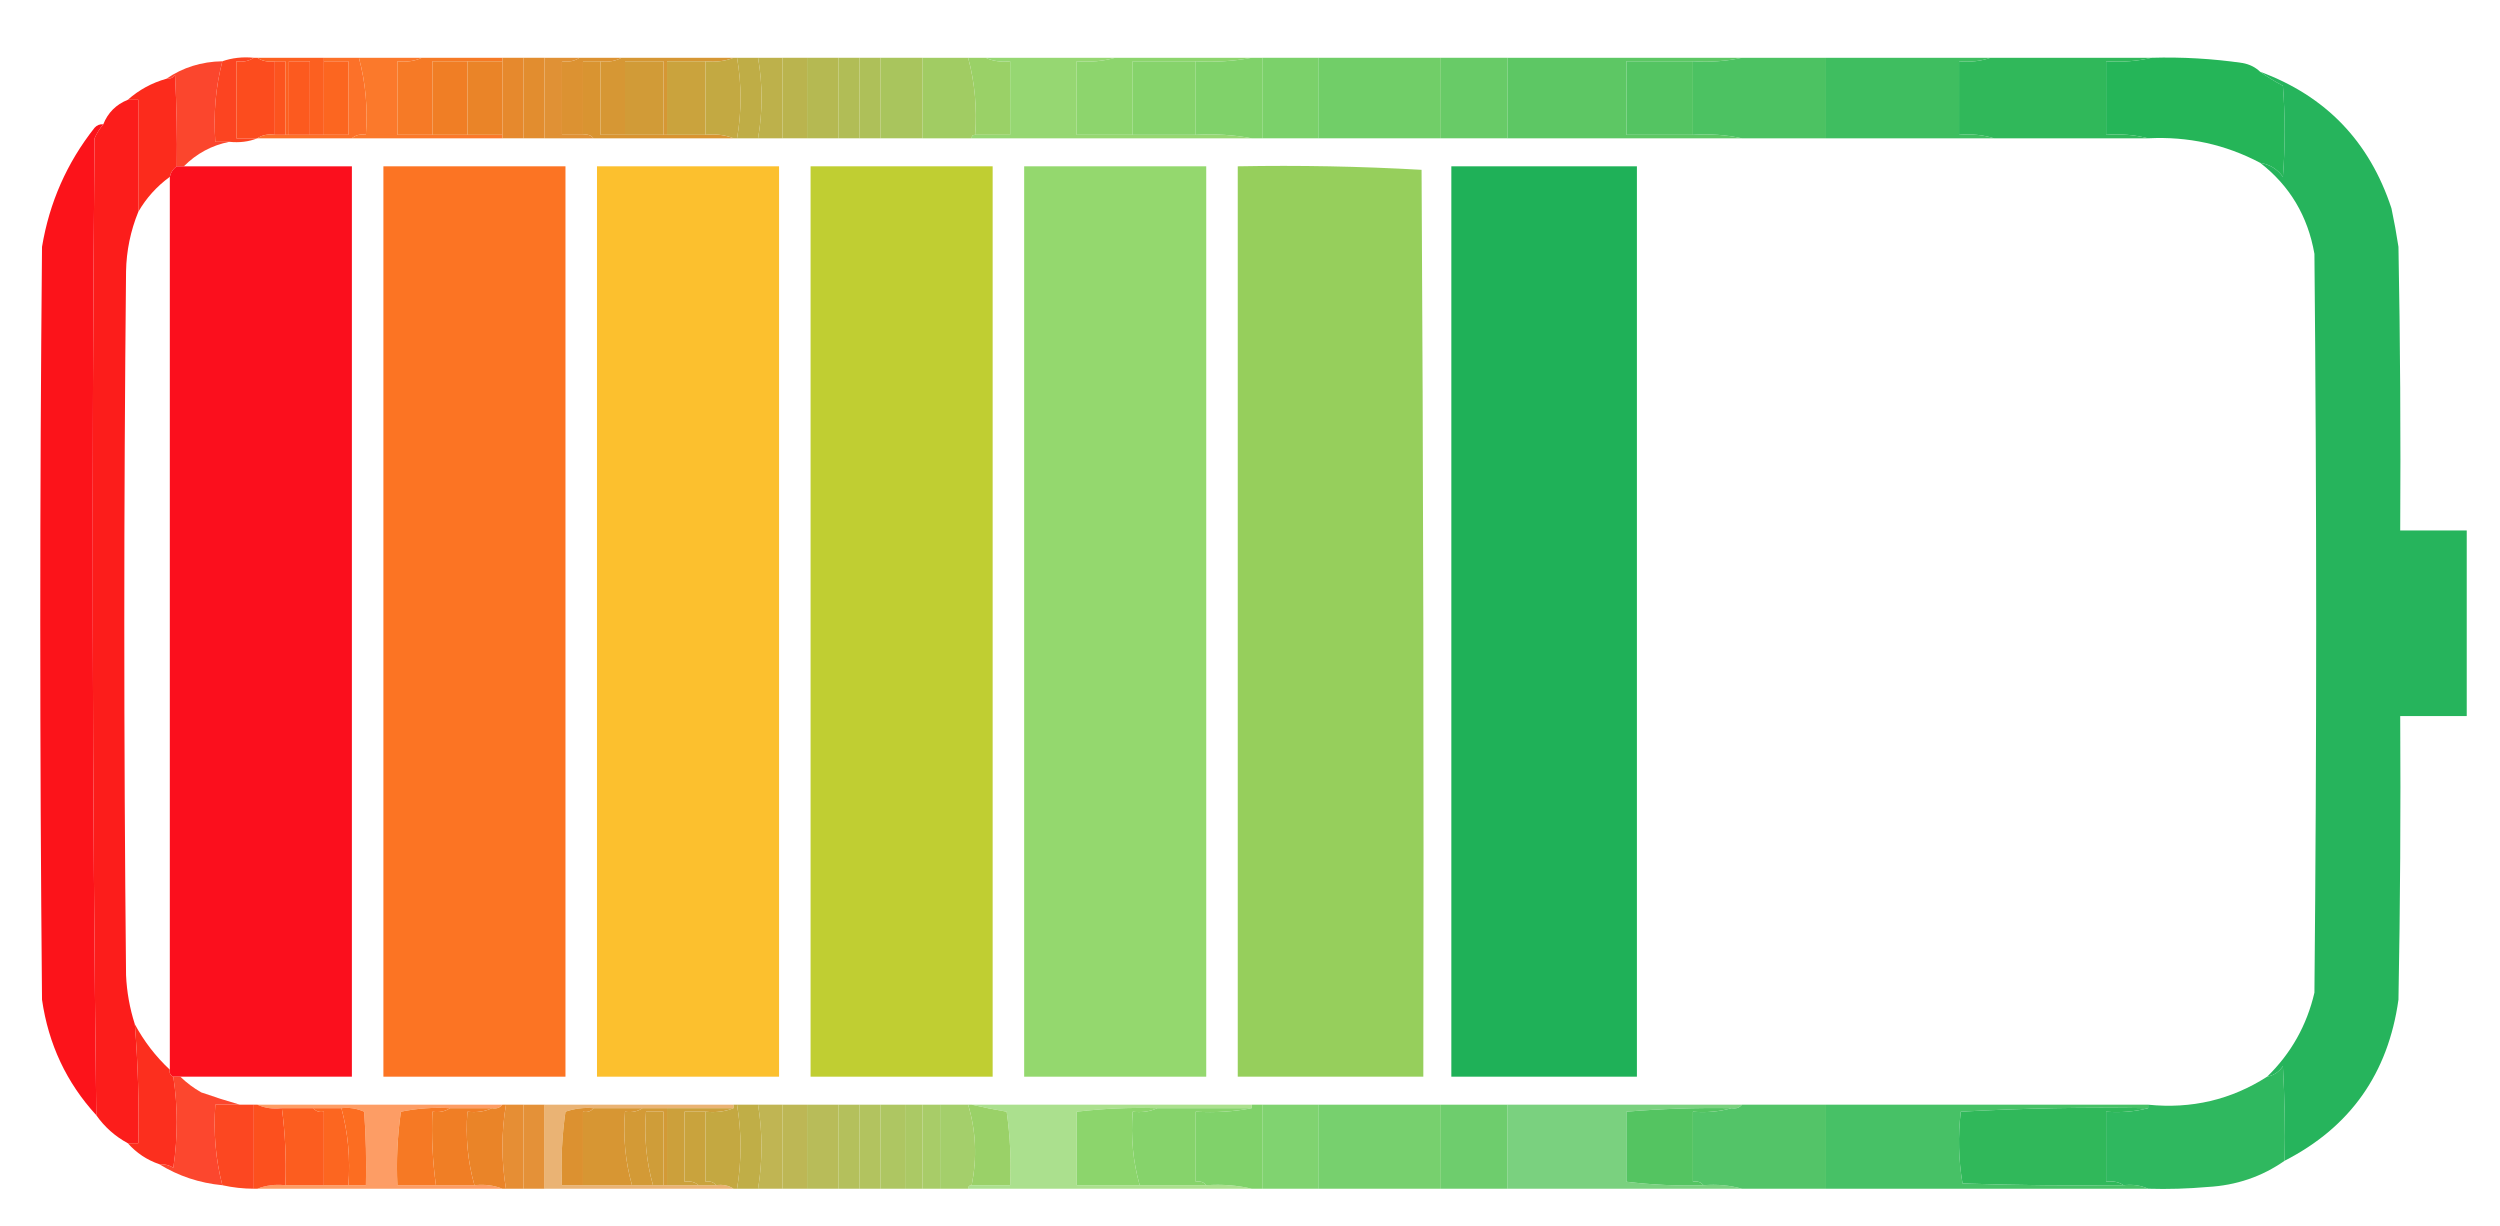
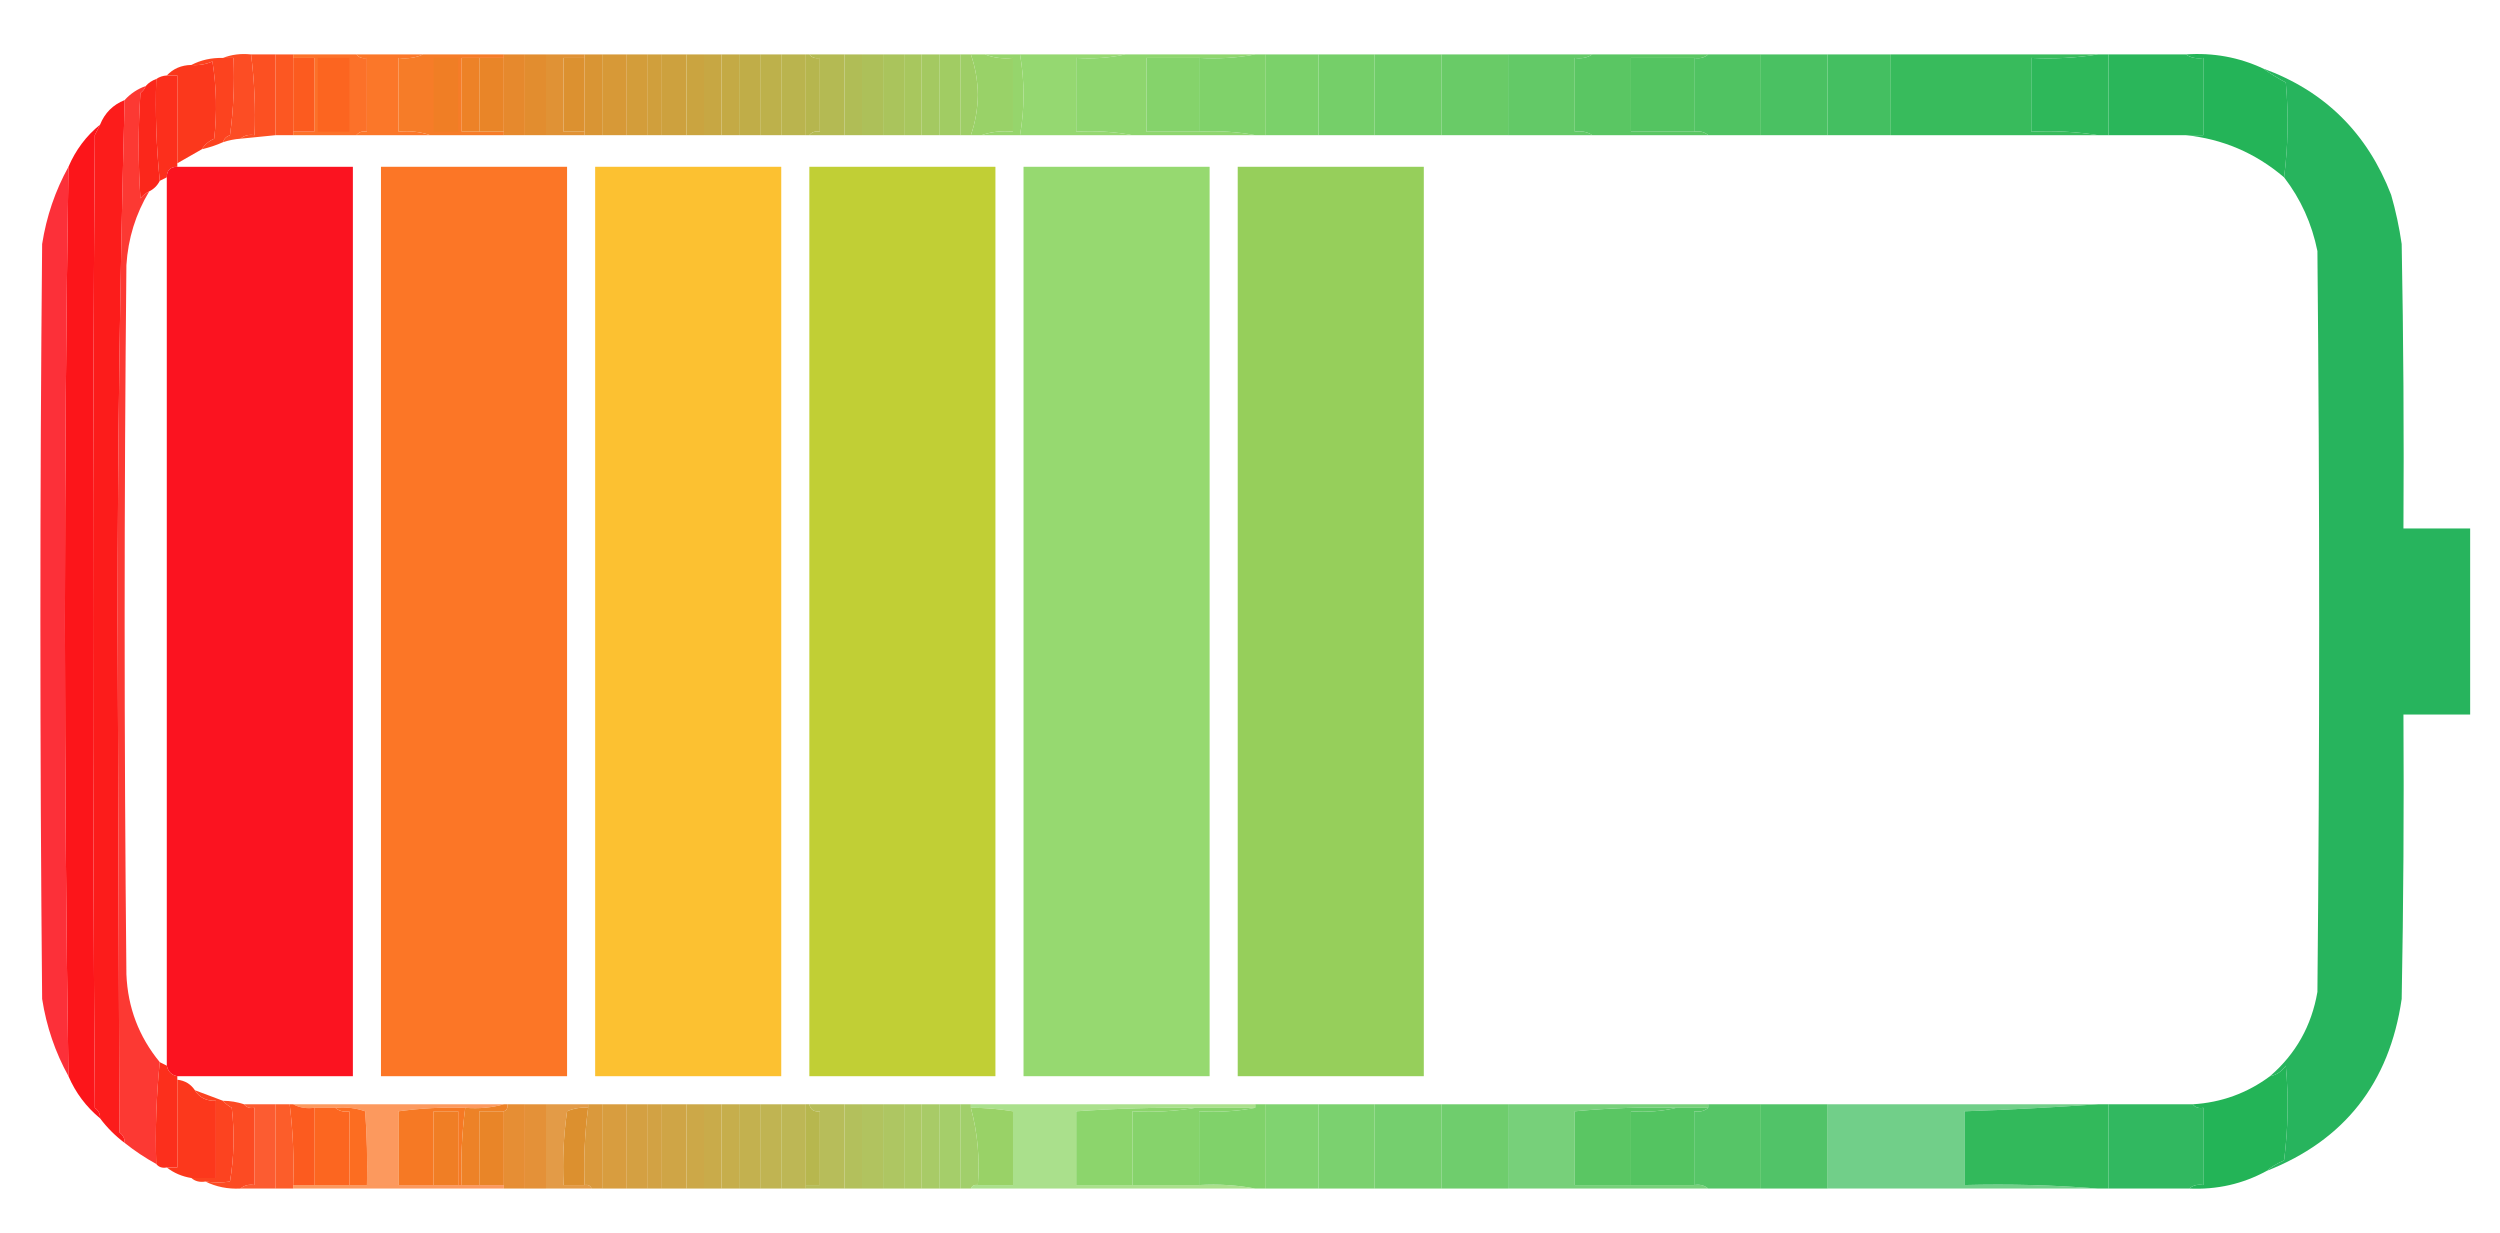
- <svg xmlns="http://www.w3.org/2000/svg" width="714" height="350" style="shape-rendering:geometricPrecision;text-rendering:geometricPrecision;image-rendering:optimizeQuality;fill-rule:evenodd;clip-rule:evenodd">
-   <path style="opacity:.984" fill="#fc411d" d="M72.5 16.5c-1.419.951-3.085 1.285-5 1v22h6c-2.448.973-5.115 1.306-8 1h-4c-.58-7.941.086-15.608 2-23 2.787-.977 5.787-1.31 9-1Z" />
-   <path style="opacity:.999" fill="#fc4c1e" d="M72.5 16.5h1c1.419.951 3.085 1.285 5 1v21c-1.915-.285-3.581.049-5 1h-6v-22c1.915.285 3.581-.049 5-1Z" />
-   <path style="opacity:.962" fill="#fc6c21" d="M92.5 17.5v-1h10c1.91 7.056 2.576 14.389 2 22-1.599-.268-2.932.066-4 1h-27c1.419-.951 3.085-1.285 5-1h21v-21h-7Z" />
-   <path style="opacity:.96" fill="#fb7422" d="M102.5 16.5h18c-2.107.968-4.441 1.302-7 1v21h30v1h-43c1.068-.934 2.401-1.268 4-1 .576-7.611-.09-14.944-2-22Z" />
-   <path style="opacity:.992" fill="#f67924" d="M120.5 16.5h23v1h-20v21h-10v-21c2.559.302 4.893-.032 7-1Z" />
-   <path style="opacity:.986" fill="#e6882a" d="M143.5 16.5h6v23h-6v-23Z" />
-   <path style="opacity:.984" fill="#e28b2c" d="M149.5 16.5h6v23h-6v-23Z" />
-   <path style="opacity:.962" fill="#df8d2e" d="M155.5 16.5h10c-1.419.951-3.085 1.285-5 1v21h6c1.291-.237 2.291.096 3 1h-14v-23Z" />
-   <path style="opacity:.992" fill="#dc9130" d="M165.5 16.5h12c-1.765.961-3.765 1.295-6 1h-5v21h-6v-21c1.915.285 3.581-.049 5-1Z" />
-   <path style="opacity:.993" fill="#bfad45" d="M210.5 16.5h6a66.641 66.641 0 0 1 0 23h-6a66.641 66.641 0 0 0 0-23Z" />
-   <path style="opacity:.981" fill="#bcb048" d="M216.5 16.5h7v23h-7a66.641 66.641 0 0 0 0-23Z" />
-   <path style="opacity:.984" fill="#b9b34b" d="M223.5 16.5h7v23h-7v-23Z" />
-   <path style="opacity:.984" fill="#b4b84f" d="M230.5 16.5h9v23h-9v-23Z" />
-   <path style="opacity:.984" fill="#b0bc53" d="M239.5 16.5h6v23h-6v-23Z" />
-   <path style="opacity:.984" fill="#adbf56" d="M245.5 16.5h6v23h-6v-23Z" />
-   <path style="opacity:.984" fill="#a8c45a" d="M251.5 16.5h12v23h-12v-23Z" />
-   <path style="opacity:.984" fill="#a0cb61" d="M263.5 16.5h13c1.91 7.056 2.576 14.389 2 22-.667 0-1 .333-1 1h-14v-23Z" />
-   <path style="opacity:.998" fill="#9ad167" d="M276.5 16.5h5c2.107.968 4.441 1.302 7 1v21h-10c.576-7.611-.09-14.944-2-22Z" />
-   <path style="opacity:.962" fill="#92d66d" d="M281.5 16.5h37c-3.462.982-7.129 1.315-11 1v21h34c5.526-.321 10.86.012 16 1h-80c0-.667.333-1 1-1h10v-21c-2.559.302-4.893-.032-7-1Z" />
-   <path style="opacity:.99" fill="#8cd56c" d="M318.5 16.5h39c-5.14.988-10.474 1.321-16 1h-18v21h-16v-21c3.871.315 7.538-.018 11-1Z" />
-   <path style="opacity:.984" fill="#79d068" d="M360.5 16.5h16v23h-16v-23Z" />
-   <path style="opacity:.984" fill="#6fcd66" d="M376.5 16.5h35v23h-35v-23Z" />
-   <path style="opacity:.984" fill="#66ca65" d="M411.5 16.5h19v23h-19v-23Z" />
-   <path style="opacity:.991" fill="#5cc763" d="M430.5 16.5h67c-4.47.986-9.137 1.32-14 1h-19v21h19c4.863-.32 9.53.014 14 1h-67v-23Z" />
-   <path style="opacity:.984" fill="#49c160" d="M497.5 16.5h24v23h-24c-4.47-.986-9.137-1.32-14-1v-21c4.863.32 9.53-.014 14-1Z" />
-   <path style="opacity:.984" fill="#3cbd5d" d="M521.5 16.5h47c-2.787.977-5.787 1.31-9 1v21c3.542-.313 6.875.02 10 1h-48v-23Z" />
-   <path style="opacity:.99" fill="#23b457" d="M614.5 16.5c8.713-.252 17.38.248 26 1.5 1.991.374 3.658 1.207 5 2.5a59.772 59.772 0 0 0 6.5 4c.667 8.667.667 17.333 0 26-1.638-2.234-3.805-3.567-6.5-4-9.936-5.25-20.603-7.583-32-7-3.798-.983-7.798-1.317-12-1v-21c4.532.318 8.866-.015 13-1Z" />
-   <path style="opacity:1" fill="#fc541f" d="M78.5 17.5h3v21h-3v-21Z" />
-   <path style="opacity:1" fill="#fc6020" d="M73.5 16.5h19v22h-4v-21h-6v21h-1v-21h-3c-1.915.285-3.581-.049-5-1Z" />
-   <path style="opacity:1" fill="#fc5a1f" d="M88.5 38.5h-6v-21h6v21Z" />
-   <path style="opacity:1" fill="#fc6620" d="M92.5 17.5h7v21h-7v-21Z" />
-   <path style="opacity:1" fill="#f07e25" d="M133.5 17.5v21h-10v-21h10Z" />
-   <path style="opacity:1" fill="#ea8428" d="M133.5 17.5h10v21h-10v-21Z" />
-   <path style="opacity:1" fill="#d99431" d="M171.5 17.5v21h30c2.885-.306 5.552.027 8 1h-40c-.709-.904-1.709-1.237-3-1v-21h5Z" />
-   <path style="opacity:1" fill="#d69734" d="M177.5 16.5h32c-2.448.973-5.115 1.306-8 1h-11v21h-1v-21h-11v21h-7v-21c2.235.295 4.235-.039 6-1Z" />
-   <path style="opacity:1" fill="#d19b37" d="M189.5 38.5h-11v-21h11v21Z" />
-   <path style="opacity:1" fill="#caa33d" d="M201.5 17.5v21h-11v-21h11Z" />
-   <path style="opacity:1" fill="#c3a942" d="M209.5 16.5h1a66.641 66.641 0 0 1 0 23h-1c-2.448-.973-5.115-1.306-8-1v-21c2.885.306 5.552-.027 8-1Z" />
-   <path style="opacity:1" fill="#86d36b" d="M341.5 17.5v21h-18v-21h18Z" />
-   <path style="opacity:1" fill="#80d26a" d="M357.5 16.5h3v23h-3c-5.14-.988-10.474-1.321-16-1v-21c5.526.321 10.86-.012 16-1Z" />
-   <path style="opacity:1" fill="#54c462" d="M483.5 17.5v21h-19v-21h19Z" />
-   <path style="opacity:1" fill="#30b85a" d="M568.5 16.5h46c-4.134.985-8.468 1.318-13 1v21c4.202-.317 8.202.017 12 1h-44c-3.125-.98-6.458-1.313-10-1v-21c3.213.31 6.213-.023 9-1Z" />
-   <path style="opacity:.925" fill="#fb371c" d="M63.5 17.5c-1.914 7.392-2.58 15.059-2 23h4c-5.024 1.013-9.358 3.346-13 7h-2c.11-8.365-.057-17.032-.5-26-.67.752-1.504 1.086-2.5 1 4.718-3.237 10.052-4.904 16-5Z" />
-   <path style="opacity:.951" fill="#1bb054" d="M645.5 20.5c18.738 6.907 31.238 19.907 37.5 39a190.665 190.665 0 0 1 2 11c.5 26.998.667 53.998.5 81h19v53h-19c.167 27.002 0 54.002-.5 81-2.938 21.076-13.771 36.41-32.5 46 .166-9.006 0-18.006-.5-27-1.129 1.641-2.629 2.641-4.5 3 6.828-6.654 11.328-14.654 13.5-24 .667-70.333.667-140.667 0-211-1.879-10.779-7.046-19.445-15.5-26 2.695.433 4.862 1.766 6.5 4 .667-8.667.667-17.333 0-26a59.772 59.772 0 0 1-6.5-4Z" />
-   <path style="opacity:.998" fill="#fc2b1c" d="M50.5 47.5c-1.051.722-1.718 1.722-2 3-3.74 2.737-6.74 6.07-9 10v-32h-3c3.175-2.828 6.842-4.828 11-6 .996.086 1.83-.248 2.5-1 .443 8.968.61 17.635.5 26Z" />
-   <path style="opacity:.999" fill="#fc1d1b" d="M36.5 28.5h3v32a47.057 47.057 0 0 0-3.5 17c-.667 67-.667 134 0 201a53.67 53.67 0 0 0 2.5 14 334.207 334.207 0 0 1 1 34h-3a25.907 25.907 0 0 1-9-8 13069.994 13069.994 0 0 1-.5-279 16.569 16.569 0 0 1 2.5-4c1.311-3.311 3.645-5.645 7-7Z" />
-   <path style="opacity:.998" fill="#fc131a" d="M29.5 35.5a16.569 16.569 0 0 0-2.5 4c-.826 93.028-.66 186.028.5 279-8.496-9.267-13.663-20.267-15.5-33-.667-71.667-.667-143.333 0-215 2.107-12.671 7.107-24.004 15-34 .67-.752 1.504-1.086 2.5-1Z" />
-   <path style="opacity:.991" fill="#fb0d1b" d="M50.5 47.5h50v260h-51c-.838-.342-1.172-1.008-1-2v-255c.282-1.278.949-2.278 2-3Z" />
-   <path style="opacity:.991" fill="#fc7321" d="M109.5 47.5h52v260h-52v-260Z" />
-   <path style="opacity:.991" fill="#fcbf2c" d="M170.5 47.5h52v260h-52v-260Z" />
-   <path style="opacity:.991" fill="#bfce30" d="M231.5 47.5h52v260h-52v-260Z" />
-   <path style="opacity:.991" fill="#93d86d" d="M292.5 47.5h52v260h-52v-260Z" />
-   <path style="opacity:.972" fill="#93ce57" d="M353.5 47.5a696.418 696.418 0 0 1 52.5 1c.5 86.333.667 172.666.5 259h-53v-260Z" />
-   <path style="opacity:.972" fill="#19af53" d="M414.5 47.5h53v260h-53v-260Z" />
-   <path style="opacity:.992" fill="#fc2d1c" d="M38.5 292.5a49.839 49.839 0 0 0 10 13c-.172.992.162 1.658 1 2 1.302 8.608 1.302 17.274 0 26a6.845 6.845 0 0 0-4-1c-3.55-1.223-6.55-3.223-9-6h3a334.207 334.207 0 0 0-1-34Z" />
-   <path style="opacity:.918" fill="#fc371c" d="M49.5 307.5h2c1.753 1.723 3.753 3.223 6 4.5a204.078 204.078 0 0 0 11 3.5h-7c-.58 7.941.086 15.608 2 23-6.553-.629-12.553-2.629-18-6a6.845 6.845 0 0 1 4 1c1.302-8.726 1.302-17.392 0-26Z" />
-   <path style="opacity:.978" fill="#fc431d" d="M68.5 315.5h4v24a41.732 41.732 0 0 1-9-1c-1.914-7.392-2.58-15.059-2-23h7Z" />
-   <path style="opacity:.696" fill="#fc7322" d="M73.5 315.5h70c-.709.904-1.709 1.237-3 1h-12c-4.733-.277-9.4.057-14 1a111.148 111.148 0 0 0-1 21h22c2.885-.306 5.552.027 8 1h-70c2.448-.973 5.115-1.306 8-1h23c.166-7.008 0-14.008-.5-21-2.041-.923-4.207-1.256-6.5-1h-17c-2.56.302-4.893-.032-7-1Z" />
-   <path style="opacity:.951" fill="#e5882a" d="M144.5 315.5h5v24h-5c-1.333-8-1.333-16 0-24Z" />
-   <path style="opacity:.943" fill="#e28b2c" d="M149.5 315.5h6v24h-6v-24Z" />
-   <path style="opacity:.661" fill="#df8d2e" d="M155.5 315.5h54v1h-40a19.372 19.372 0 0 0-8 1 111.148 111.148 0 0 0-1 21h44c1.915-.284 3.581.049 5 1h-54v-24Z" />
-   <path style="opacity:.988" fill="#bfad45" d="M210.5 315.5h6c1.304 8.03 1.304 16.03 0 24h-6c1.333-8 1.333-16 0-24Z" />
-   <path style="opacity:.935" fill="#bcb048" d="M216.5 315.5h7v24h-7c1.304-7.97 1.304-15.97 0-24Z" />
-   <path style="opacity:.943" fill="#b9b34b" d="M223.5 315.5h7v24h-7v-24Z" />
-   <path style="opacity:.943" fill="#b4b84f" d="M230.5 315.5h9v24h-9v-24Z" />
-   <path style="opacity:.943" fill="#b0bc53" d="M239.5 315.5h6v24h-6v-24Z" />
-   <path style="opacity:.943" fill="#adbf56" d="M245.5 315.5h6v24h-6v-24Z" />
-   <path style="opacity:.943" fill="#a9c359" d="M251.5 315.5h7v24h-7v-24Z" />
-   <path style="opacity:.943" fill="#a6c65c" d="M258.5 315.5h5v24h-5v-24Z" />
-   <path style="opacity:.943" fill="#a3c95f" d="M263.5 315.5h5v24h-5v-24Z" />
-   <path style="opacity:.943" fill="#9fcc62" d="M268.5 315.5h8c2.252 7.545 2.586 15.212 1 23-.667 0-1 .333-1 1h-8v-24Z" />
-   <path style="opacity:.996" fill="#9ad167" d="M276.5 315.5h1c3.195.736 6.529 1.403 10 2a111.148 111.148 0 0 1 1 21h-11c1.586-7.788 1.252-15.455-1-23Z" />
-   <path style="opacity:.775" fill="#93d76d" d="M277.5 315.5h80v1h-27a156.33 156.33 0 0 0-23 1v21h37c4.532-.318 8.866.015 13 1h-81c0-.667.333-1 1-1h11c.33-7.032-.003-14.032-1-21a182.023 182.023 0 0 1-10-2Z" />
-   <path style="opacity:.943" fill="#79d068" d="M360.5 315.5h16v24h-16v-24Z" />
-   <path style="opacity:.943" fill="#6fcd66" d="M376.5 315.5h35v24h-35v-24Z" />
-   <path style="opacity:.943" fill="#66ca65" d="M411.5 315.5h19v24h-19v-24Z" />
-   <path style="opacity:.824" fill="#5ec763" d="M430.5 315.5h67c-.709.904-1.709 1.237-3 1a300.808 300.808 0 0 0-30 1v20a144.464 144.464 0 0 0 22 1c3.871-.315 7.538.018 11 1h-67v-24Z" />
-   <path style="opacity:.943" fill="#49c15f" d="M497.5 315.5h24v24h-24c-3.462-.982-7.129-1.315-11-1-.709-.904-1.709-1.237-3-1v-20c3.871.315 7.538-.018 11-1 1.291.237 2.291-.096 3-1Z" />
-   <path style="opacity:.943" fill="#3cbd5d" d="M521.5 315.5h92v1a722.944 722.944 0 0 0-53.5 1c-.811 6.914-.645 13.748.5 20.5 15.33.5 30.663.667 46 .5 2.559-.302 4.893.032 7 1h-92v-24Z" />
-   <path style="opacity:.953" fill="#25b457" d="M652.5 331.5c-6.49 4.553-13.823 7.053-22 7.5-5.657.499-11.324.666-17 .5-2.107-.968-4.441-1.302-7-1-1.419-.951-3.085-1.284-5-1v-20c4.202.317 8.202-.017 12-1v-1c12.373 1.263 23.706-1.404 34-8 1.871-.359 3.371-1.359 4.5-3 .5 8.994.666 17.994.5 27Z" />
-   <path style="opacity:1" fill="#fc501e" d="M72.5 315.5h1c2.107.968 4.44 1.302 7 1a127.743 127.743 0 0 1 1 22c-2.885-.306-5.552.027-8 1h-1v-24Z" />
-   <path style="opacity:.999" fill="#fc5d1f" d="M80.5 316.5h9c.709.904 1.709 1.237 3 1v21h-11c.297-7.42-.036-14.754-1-22Z" />
-   <path style="opacity:1" fill="#fc6620" d="M89.5 316.5h8c1.91 7.056 2.576 14.389 2 22h-7v-21c-1.291.237-2.291-.096-3-1Z" />
-   <path style="opacity:1" fill="#fc6d21" d="M97.5 316.5c2.293-.256 4.459.077 6.5 1 .5 6.992.666 13.992.5 21h-5c.576-7.611-.09-14.944-2-22Z" />
-   <path style="opacity:1" fill="#f67924" d="M128.5 316.5c-1.419.951-3.085 1.284-5 1a116.8 116.8 0 0 0 1 21h-11c-.33-7.032.003-14.032 1-21a53.775 53.775 0 0 1 14-1Z" />
-   <path style="opacity:1" fill="#dc9130" d="M169.5 316.5c-.709.904-1.709 1.237-3 1v21h-6c-.33-7.032.003-14.032 1-21a19.372 19.372 0 0 1 8-1Z" />
-   <path style="opacity:1" fill="#d79633" d="M169.5 316.5h14c-1.419.951-3.085 1.284-5 1-.571 7.281.095 14.281 2 21h-14v-21c1.291.237 2.291-.096 3-1Z" />
-   <path style="opacity:1" fill="#d39a36" d="M183.5 316.5h7v22h-1v-21h-5c-.571 7.281.095 14.281 2 21h-6c-1.905-6.719-2.571-13.719-2-21 1.915.284 3.581-.049 5-1Z" />
-   <path style="opacity:1" fill="#8cd56c" d="M330.5 316.5c-2.107.968-4.441 1.302-7 1-.571 7.281.095 14.281 2 21h-18v-21a156.33 156.33 0 0 1 23-1Z" />
-   <path style="opacity:.999" fill="#86d36b" d="M330.5 316.5h27c-5.14.988-10.474 1.321-16 1v20c1.291-.237 2.291.096 3 1h-19c-1.905-6.719-2.571-13.719-2-21 2.559.302 4.893-.032 7-1Z" />
-   <path style="opacity:.999" fill="#54c461" d="M494.5 316.5c-3.462.982-7.129 1.315-11 1v20c1.291-.237 2.291.096 3 1a144.464 144.464 0 0 1-22-1v-20a300.808 300.808 0 0 1 30-1Z" />
-   <path style="opacity:.999" fill="#30b85a" d="M613.5 316.5c-3.798.983-7.798 1.317-12 1v20c1.915-.284 3.581.049 5 1-15.337.167-30.67 0-46-.5-1.145-6.752-1.311-13.586-.5-20.5a722.944 722.944 0 0 1 53.5-1Z" />
-   <path style="opacity:1" fill="#f07e25" d="M128.5 316.5h12c-2.107.968-4.441 1.302-7 1-.571 7.281.095 14.281 2 21h-11a116.8 116.8 0 0 1-1-21c1.915.284 3.581-.049 5-1Z" />
-   <path style="opacity:1" fill="#ea8428" d="M143.5 315.5h1c-1.333 8-1.333 16 0 24h-1c-2.448-.973-5.115-1.306-8-1-1.905-6.719-2.571-13.719-2-21 2.559.302 4.893-.032 7-1 1.291.237 2.291-.096 3-1Z" />
-   <path style="opacity:1" fill="#cf9d39" d="M189.5 338.5h-3c-1.905-6.719-2.571-13.719-2-21h5v21Z" />
-   <path style="opacity:1" fill="#cca03b" d="M190.5 316.5h19c-2.448.973-5.115 1.306-8 1h-6v20c1.599-.268 2.932.066 4 1h-9v-22Z" />
-   <path style="opacity:1" fill="#c9a33d" d="M201.5 317.5v20c1.291-.237 2.291.096 3 1h-5c-1.068-.934-2.401-1.268-4-1v-20h6Z" />
-   <path style="opacity:1" fill="#c4a841" d="M209.5 315.5h1c1.333 8 1.333 16 0 24h-1c-1.419-.951-3.085-1.284-5-1-.709-.904-1.709-1.237-3-1v-20c2.885.306 5.552-.027 8-1v-1Z" />
-   <path style="opacity:1" fill="#80d26a" d="M357.5 315.5h3v24h-3c-4.134-.985-8.468-1.318-13-1-.709-.904-1.709-1.237-3-1v-20c5.526.321 10.86-.012 16-1v-1Z" />
+ <svg xmlns="http://www.w3.org/2000/svg" width="712" height="351" style="shape-rendering:geometricPrecision;text-rendering:geometricPrecision;image-rendering:optimizeQuality;fill-rule:evenodd;clip-rule:evenodd">
+   <path style="opacity:.968" fill="#fc471d" d="M63.5 16.5c2.448-.973 5.115-1.306 8-1a139.234 139.234 0 0 1 1 23c-1.599-.268-2.932.066-4 1a20.677 20.677 0 0 0-5 1c.311-.978.978-1.645 2-2a121.87 121.87 0 0 0 1-22h-3Z" />
+   <path style="opacity:.982" fill="#fc4d1e" d="M71.5 15.5h7v23l-10 1c1.068-.934 2.401-1.268 4-1 .299-7.753-.034-15.42-1-23Z" />
+   <path style="opacity:.987" fill="#fc551f" d="M78.5 15.5h5v23h-5v-23Z" />
+   <path style="opacity:.964" fill="#fc6c21" d="M83.5 16.5v-1h18c.709.904 1.709 1.237 3 1v21c-1.291-.237-2.291.096-3 1h-18v-1h6v-21h-6Z" />
+   <path style="opacity:.965" fill="#fb7322" d="M101.5 15.5h19c-2.107.968-4.441 1.302-7 1v21c3.213-.31 6.213.023 9 1h-21c.709-.904 1.709-1.237 3-1v-21c-1.291.237-2.291-.096-3-1Z" />
+   <path style="opacity:.978" fill="#f67924" d="M120.5 15.5h23v1h-12v21h12v1h-21c-2.787-.977-5.787-1.31-9-1v-21c2.559.302 4.893-.032 7-1Z" />
+   <path style="opacity:.986" fill="#e6882a" d="M143.5 15.5h6v23h-6v-23Z" />
+   <path style="opacity:.984" fill="#e28b2c" d="M149.5 15.5h6v23h-6v-23Z" />
+   <path style="opacity:.968" fill="#df8e2e" d="M155.5 15.5h11v1h-6v21h6v1h-11v-23Z" />
+   <path style="opacity:.988" fill="#d99432" d="M166.5 15.5h5v23h-5v-23Z" />
+   <path style="opacity:.984" fill="#d69734" d="M171.5 15.5h7v23h-7v-23Z" />
+   <path style="opacity:.984" fill="#d29b37" d="M178.5 15.5h6v23h-6v-23Z" />
+   <path style="opacity:.984" fill="#cf9d39" d="M184.5 15.5h4v23h-4v-23Z" />
+   <path style="opacity:.984" fill="#cca03b" d="M188.5 15.5h7v23h-7v-23Z" />
+   <path style="opacity:.984" fill="#c9a33d" d="M195.5 15.5h5v23h-5v-23Z" />
+   <path style="opacity:.984" fill="#c6a640" d="M200.5 15.5h5v23h-5v-23Z" />
+   <path style="opacity:.984" fill="#c3a942" d="M205.5 15.5h5v23h-5v-23Z" />
+   <path style="opacity:.984" fill="#bfac45" d="M210.5 15.5h6v23h-6v-23Z" />
+   <path style="opacity:.984" fill="#bcb048" d="M216.5 15.5h6v23h-6v-23Z" />
+   <path style="opacity:.984" fill="#b9b34b" d="M222.5 15.5h7v23h-7v-23Z" />
+   <path style="opacity:.996" fill="#b6b64d" d="M229.5 15.5h1c.709.904 1.709 1.237 3 1v21c-1.291-.237-2.291.096-3 1h-1v-23Z" />
+   <path style="opacity:.977" fill="#b3b950" d="M230.5 15.5h10v23h-10c.709-.904 1.709-1.237 3-1v-21c-1.291.237-2.291-.096-3-1Z" />
+   <path style="opacity:.984" fill="#afbc53" d="M240.5 15.5h5v23h-5v-23Z" />
+   <path style="opacity:.984" fill="#acbf56" d="M245.5 15.5h6v23h-6v-23Z" />
+   <path style="opacity:.984" fill="#a9c359" d="M251.5 15.5h6v23h-6v-23Z" />
+   <path style="opacity:.984" fill="#a7c65b" d="M257.5 15.5h5v23h-5v-23Z" />
+   <path style="opacity:.984" fill="#a3c85e" d="M262.5 15.5h5v23h-5v-23Z" />
+   <path style="opacity:.984" fill="#a0cb61" d="M267.5 15.5h6v23h-6v-23Z" />
+   <path style="opacity:.988" fill="#9dcd64" d="M273.5 15.5h3c1.257 3.575 1.924 7.409 2 11.5-.076 4.091-.743 7.925-2 11.5h-3v-23Z" />
+   <path style="opacity:.994" fill="#99d267" d="M276.5 15.5h4c2.448.973 5.115 1.306 8 1v21c-3.213-.31-6.213.023-9 1h-3c1.257-3.575 1.924-7.409 2-11.5-.076-4.091-.743-7.925-2-11.5Z" />
+   <path style="opacity:.994" fill="#96d56b" d="M280.5 15.5h10a66.641 66.641 0 0 1 0 23h-11c2.787-.977 5.787-1.31 9-1v-21c-2.885.306-5.552-.027-8-1Z" />
+   <path style="opacity:.969" fill="#92d76d" d="M290.5 15.5h30c-4.47.986-9.137 1.32-14 1v21c5.526-.321 10.86.012 16 1h-32a66.641 66.641 0 0 0 0-23Z" />
+   <path style="opacity:.982" fill="#8cd56c" d="M320.5 15.5h37c-5.14.988-10.474 1.321-16 1h-15v21h15c5.526-.321 10.86.012 16 1h-35c-5.14-.988-10.474-1.321-16-1v-21c4.863.32 9.53-.014 14-1Z" />
+   <path style="opacity:.984" fill="#79d068" d="M360.5 15.5h15v23h-15v-23Z" />
+   <path style="opacity:.984" fill="#73ce67" d="M375.5 15.5h16v23h-16v-23Z" />
+   <path style="opacity:.984" fill="#6dcc66" d="M391.5 15.5h19v23h-19v-23Z" />
+   <path style="opacity:.984" fill="#67ca65" d="M410.5 15.5h19v23h-19v-23Z" />
+   <path style="opacity:.979" fill="#60c864" d="M429.5 15.5h24c-1.419.951-3.085 1.285-5 1v21c1.915-.285 3.581.049 5 1h-24v-23Z" />
+   <path style="opacity:.987" fill="#4ec260" d="M486.5 15.5h15v23h-15c-1.068-.934-2.401-1.268-4-1v-21c1.599.268 2.932-.066 4-1Z" />
+   <path style="opacity:.984" fill="#47c05f" d="M501.5 15.5h19v23h-19v-23Z" />
+   <path style="opacity:.984" fill="#41be5e" d="M520.5 15.5h18v23h-18v-23Z" />
+   <path style="opacity:.998" fill="#38bb5c" d="M538.5 15.5h59c-6.145.99-12.478 1.323-19 1v21c6.522-.324 12.855.01 19 1h-59v-23Z" />
+   <path style="opacity:.998" fill="#2eb85a" d="M597.5 15.5h3v23h-3c-6.145-.99-12.478-1.324-19-1v-21c6.522.323 12.855-.01 19-1Z" />
+   <path style="opacity:.986" fill="#27b558" d="M600.5 15.5h22c1.419.951 3.085 1.285 5 1v22h-27v-23Z" />
+   <path style="opacity:.985" fill="#21b356" d="M622.5 15.5c7.81-.539 15.144.794 22 4a59.772 59.772 0 0 0 6.5 4c.824 9.176.657 18.176-.5 27-8.138-6.93-17.471-10.93-28-12h5v-22c-1.915.285-3.581-.049-5-1Z" />
+   <path style="opacity:.991" fill="#fc421d" d="M63.5 16.5h3a121.87 121.87 0 0 1-1 22c-1.022.355-1.689 1.022-2 2a31.705 31.705 0 0 1-6 2c.815-1.337 1.981-2.337 3.5-3a81.228 81.228 0 0 0-.5-22 11.989 11.989 0 0 1-6 1c2.719-1.413 5.719-2.08 9-2Z" />
+   <path style="opacity:1" fill="#fc5b1f" d="M83.5 16.5h6v21h-6v-21Z" />
+   <path style="opacity:1" fill="#fc6520" d="M90.5 16.5h9v21h-9v-21Z" />
+   <path style="opacity:1" fill="#f07e25" d="M123.5 16.5h7v21h-7v-21Z" />
+   <path style="opacity:1" fill="#ed8227" d="M136.5 16.5v21h-5v-21h5Z" />
+   <path style="opacity:1" fill="#e98528" d="M136.5 16.5h7v21h-7v-21Z" />
+   <path style="opacity:1" fill="#dc9130" d="M166.5 16.5v21h-6v-21h6Z" />
+   <path style="opacity:1" fill="#85d36b" d="M341.5 16.5v21h-15v-21h15Z" />
+   <path style="opacity:1" fill="#80d26a" d="M357.5 15.5h3v23h-3c-5.14-.988-10.474-1.321-16-1v-21c5.526.321 10.86-.012 16-1Z" />
+   <path style="opacity:1" fill="#5ac663" d="M453.5 15.5h33c-1.068.934-2.401 1.268-4 1h-18v21h18c1.599-.268 2.932.066 4 1h-33c-1.419-.951-3.085-1.285-5-1v-21c1.915.285 3.581-.049 5-1Z" />
+   <path style="opacity:1" fill="#54c461" d="M482.5 16.5v21h-18v-21h18Z" />
+   <path style="opacity:.999" fill="#fb381c" d="M57.5 42.5a695.1 695.1 0 0 1-7 4v-25h-3c1.82-1.948 4.154-2.948 7-3a11.989 11.989 0 0 0 6-1 81.228 81.228 0 0 1 .5 22c-1.519.663-2.685 1.663-3.5 3Z" />
+   <path style="opacity:.946" fill="#1bb054" d="M644.5 19.5c17.53 6.362 29.697 18.362 36.5 36 1.317 4.6 2.317 9.266 3 14 .5 26.998.667 53.998.5 81h19v53h-19c.167 27.002 0 54.002-.5 81-3.492 23.96-16.326 40.294-38.5 49 1.437-1.225 3.104-2.225 5-3a122.079 122.079 0 0 0 .5-27c-1.129 1.641-2.629 2.641-4.5 3 7.334-6.329 11.834-14.329 13.5-24 .667-70.333.667-140.667 0-211-1.579-7.817-4.745-14.817-9.5-21 1.157-8.824 1.324-17.824.5-27a59.772 59.772 0 0 1-6.5-4Z" />
+   <path style="opacity:.999" fill="#fc2f1c" d="M47.5 21.5h3v26c-2 0-3 1-3 3l-2 1a218.715 218.715 0 0 1-1-29 5.728 5.728 0 0 1 3-1Z" />
+   <path style="opacity:.998" fill="#fb271b" d="M44.5 22.5c-.306 9.75.027 19.416 1 29a6.541 6.541 0 0 1-3 3c-.958.453-1.792 1.12-2.5 2-.667-10-.667-20 0-30 .717-.544 1.217-1.21 1.5-2 .79-.901 1.79-1.568 3-2Z" />
+   <path style="opacity:.893" fill="#fc211b" d="M41.5 24.5c-.283.79-.783 1.456-1.5 2-.667 10-.667 20 0 30 .708-.88 1.542-1.547 2.5-2-3.86 6.42-6.028 13.42-6.5 21a10200.74 10200.74 0 0 0 0 202c.383 9.426 3.55 17.759 9.5 25a218.714 218.714 0 0 0-1 29 64.287 64.287 0 0 1-9-6c.039-1.256-.461-2.256-1.5-3l-.5-146c.01-49.476.676-98.81 2-148 1.648-1.826 3.648-3.16 6-4Z" />
+   <path style="opacity:.999" fill="#fc1c1b" d="M35.5 28.5a5538.293 5538.293 0 0 0-2 148l.5 146c1.039.744 1.539 1.744 1.5 3a34.83 34.83 0 0 1-7-7c.039-1.256-.461-2.256-1.5-3a19181.54 19181.54 0 0 1 0-277l1.5-3c1.333-3.333 3.667-5.667 7-7Z" />
+   <path style="opacity:.998" fill="#fc151a" d="m28.5 35.5-1.5 3a19181.54 19181.54 0 0 0 0 277c1.039.744 1.539 1.744 1.5 3-3.97-3.276-6.97-7.276-9-12a8385.835 8385.835 0 0 1 0-259c2.05-4.793 5.05-8.793 9-12Z" />
+   <path style="opacity:.86" fill="#fc0f1a" d="M19.5 47.5a8385.835 8385.835 0 0 0 0 259c-3.764-6.788-6.264-14.122-7.5-22-.667-71.667-.667-143.333 0-215 1.234-7.87 3.734-15.204 7.5-22Z" />
+   <path style="opacity:.975" fill="#fb0d1b" d="M50.5 47.5h50v259h-50c-1.644-.31-2.644-1.31-3-3v-253c0-2 1-3 3-3Z" />
+   <path style="opacity:.974" fill="#fc7321" d="M108.5 47.5h53v259h-53v-259Z" />
+   <path style="opacity:.974" fill="#fcbf2c" d="M169.5 47.5h53v259h-53v-259Z" />
+   <path style="opacity:.974" fill="#bfce30" d="M230.5 47.5h53v259h-53v-259Z" />
+   <path style="opacity:.974" fill="#93d86d" d="M291.5 47.5h53v259h-53v-259Z" />
+   <path style="opacity:.974" fill="#93ce57" d="M352.5 47.5h53v259h-53v-259Z" />
+   <path style="opacity:1" fill="#fc2f1c" d="m45.5 302.5 2 1c.356 1.69 1.356 2.69 3 3v26h-3c-1.291.237-2.291-.096-3-1-.306-9.75.027-19.416 1-29Z" />
+   <path style="opacity:.989" fill="#21b356" d="M645.5 333.5c-6.755 3.687-14.088 5.354-22 5 1.068-.934 2.401-1.268 4-1v-22c-1.291.237-2.291-.096-3-1 8.158-.496 15.491-3.163 22-8 1.871-.359 3.371-1.359 4.5-3 .832 9.018.665 18.018-.5 27-1.896.775-3.563 1.775-5 3Z" />
+   <path style="opacity:.997" fill="#fc381c" d="M50.5 307.5c2.174.25 3.84 1.25 5 3 1.284 2.114 3.284 3.114 6 3v22h-7c-2.657-.435-4.99-1.435-7-3h3v-25Z" />
+   <path style="opacity:.987" fill="#fc411d" d="m55.5 310.5 8 3c.672.767 1.505 1.434 2.5 2a74.06 74.06 0 0 1-.5 21c-2.155.338-4.489.338-7 0-1.599.268-2.932-.066-4-1h7v-22c-2.716.114-4.716-.886-6-3Z" />
+   <path style="opacity:.976" fill="#fc471e" d="M63.5 313.5c2.065.017 4.065.35 6 1 .709.904 1.709 1.237 3 1v22c-1.599-.268-2.932.066-4 1-3.622.178-6.956-.489-10-2 2.511.338 4.845.338 7 0a74.06 74.06 0 0 0 .5-21c-.995-.566-1.828-1.233-2.5-2Z" />
+   <path style="opacity:.914" fill="#fc4d1e" d="M69.5 314.5h9v24h-10c1.068-.934 2.401-1.268 4-1v-22c-1.291.237-2.291-.096-3-1Z" />
+   <path style="opacity:.953" fill="#fc551f" d="M78.5 314.5h4a146.899 146.899 0 0 1 1 23v1h-5v-24Z" />
+   <path style="opacity:.729" fill="#fb7322" d="M83.5 314.5h60c-3.462.982-7.129 1.315-11 1a111.911 111.911 0 0 0-19 1v21h30v1h-60v-1h21c.166-7.008 0-14.008-.5-21-2.719-.944-5.552-1.277-8.5-1h-6c-2.235.295-4.235-.039-6-1Z" />
+   <path style="opacity:.951" fill="#e5882a" d="M144.5 314.5h5v24h-6v-22c.838-.342 1.172-1.008 1-2Z" />
+   <path style="opacity:.943" fill="#e28b2c" d="M149.5 314.5h6v24h-6v-24Z" />
+   <path style="opacity:.879" fill="#df8e2e" d="M155.5 314.5h12v1a11.988 11.988 0 0 0-6 1 111.148 111.148 0 0 0-1 21h6c.992-.172 1.658.162 2 1h-13v-24Z" />
+   <path style="opacity:.947" fill="#d89432" d="M167.5 314.5h4v24h-3c-.342-.838-1.008-1.172-2-1-.297-7.42.036-14.754 1-22v-1Z" />
+   <path style="opacity:.943" fill="#d69734" d="M171.5 314.5h7v24h-7v-24Z" />
+   <path style="opacity:.943" fill="#d29b37" d="M178.5 314.5h6v24h-6v-24Z" />
+   <path style="opacity:.943" fill="#cf9d39" d="M184.5 314.5h4v24h-4v-24Z" />
+   <path style="opacity:.943" fill="#cca03b" d="M188.5 314.5h7v24h-7v-24Z" />
+   <path style="opacity:.943" fill="#c9a33d" d="M195.5 314.5h5v24h-5v-24Z" />
+   <path style="opacity:.943" fill="#c6a640" d="M200.5 314.5h5v24h-5v-24Z" />
+   <path style="opacity:.943" fill="#c3a942" d="M205.5 314.5h5v24h-5v-24Z" />
+   <path style="opacity:.943" fill="#bfac45" d="M210.5 314.5h6v24h-6v-24Z" />
+   <path style="opacity:.943" fill="#bcb048" d="M216.5 314.5h6v24h-6v-24Z" />
+   <path style="opacity:.943" fill="#b9b34b" d="M222.5 314.5h7v24h-7v-24Z" />
+   <path style="opacity:.99" fill="#b6b64d" d="M229.5 314.5h1c.321 1.548 1.321 2.215 3 2v21h-4v-23Z" />
+   <path style="opacity:.944" fill="#b3b950" d="M230.5 314.5h10v24h-11v-1h4v-21c-1.679.215-2.679-.452-3-2Z" />
+   <path style="opacity:.943" fill="#afbc53" d="M240.5 314.5h5v24h-5v-24Z" />
+   <path style="opacity:.943" fill="#acbf56" d="M245.5 314.5h6v24h-6v-24Z" />
+   <path style="opacity:.943" fill="#a9c359" d="M251.5 314.5h6v24h-6v-24Z" />
+   <path style="opacity:.943" fill="#a7c65b" d="M257.5 314.5h5v24h-5v-24Z" />
+   <path style="opacity:.943" fill="#a3c85e" d="M262.5 314.5h5v24h-5v-24Z" />
+   <path style="opacity:.943" fill="#a0cb61" d="M267.5 314.5h6v24h-6v-24Z" />
+   <path style="opacity:.956" fill="#9dcd64" d="M273.5 314.5h3v1c1.91 7.056 2.576 14.389 2 22-.992-.172-1.658.162-2 1h-3v-24Z" />
+   <path style="opacity:.784" fill="#93d76d" d="M276.5 315.5v-1h81v1h-17a418.607 418.607 0 0 0-34 1v21h35c5.526-.321 10.86.012 16 1h-81c.342-.838 1.008-1.172 2-1h10v-21a73.314 73.314 0 0 0-12-1Z" />
+   <path style="opacity:.943" fill="#79d068" d="M360.5 314.5h15v24h-15v-24Z" />
+   <path style="opacity:.943" fill="#73ce67" d="M375.5 314.5h16v24h-16v-24Z" />
+   <path style="opacity:.943" fill="#6dcc66" d="M391.5 314.5h19v24h-19v-24Z" />
+   <path style="opacity:.943" fill="#67ca65" d="M410.5 314.5h19v24h-19v-24Z" />
+   <path style="opacity:.853" fill="#60c864" d="M429.5 314.5h57v1h-9a238.473 238.473 0 0 0-29 1v21h34c1.599-.268 2.932.066 4 1h-57v-24Z" />
+   <path style="opacity:.957" fill="#4ec260" d="M486.5 314.5h15v24h-15c-1.068-.934-2.401-1.268-4-1v-21c1.599.268 2.932-.066 4-1v-1Z" />
+   <path style="opacity:.943" fill="#47c05f" d="M501.5 314.5h19v24h-19v-24Z" />
+   <path style="opacity:.73" fill="#3dbd5d" d="M520.5 314.5h77a1136.452 1136.452 0 0 1-38 2v21a361.608 361.608 0 0 1 38 1h-77v-24Z" />
+   <path style="opacity:.991" fill="#30b85a" d="M597.5 314.5h3v24h-3a361.608 361.608 0 0 0-38-1v-21a1136.452 1136.452 0 0 0 38-2Z" />
+   <path style="opacity:.953" fill="#27b558" d="M600.5 314.5h24c.709.904 1.709 1.237 3 1v22c-1.599-.268-2.932.066-4 1h-23v-24Z" />
+   <path style="opacity:1" fill="#fc6620" d="M89.5 315.5h6c1.068.934 2.401 1.268 4 1v21h-10v-22Z" />
+   <path style="opacity:1" fill="#fc6d21" d="M95.5 315.5c2.948-.277 5.781.056 8.5 1 .5 6.992.666 13.992.5 21h-5v-21c-1.599.268-2.932-.066-4-1Z" />
+   <path style="opacity:.999" fill="#f67924" d="M132.5 315.5a127.773 127.773 0 0 0-1 22h-1v-21h-7v21h-10v-21a111.911 111.911 0 0 1 19-1Z" />
+   <path style="opacity:1" fill="#dc902f" d="M167.5 315.5a127.773 127.773 0 0 0-1 22h-6c-.33-7.032.003-14.032 1-21a11.988 11.988 0 0 1 6-1Z" />
+   <path style="opacity:1" fill="#99d267" d="M276.5 315.5c4.034.005 8.034.338 12 1v21h-10c.576-7.611-.09-14.944-2-22Z" />
+   <path style="opacity:.999" fill="#8cd56c" d="M340.5 315.5c-5.81.99-11.81 1.323-18 1v21h-16v-21a418.607 418.607 0 0 1 34-1Z" />
+   <path style="opacity:.999" fill="#5ac663" d="M477.5 315.5c-4.134.985-8.468 1.318-13 1v21h-16v-21a238.473 238.473 0 0 1 29-1Z" />
+   <path style="opacity:1" fill="#54c461" d="M477.5 315.5h9c-1.068.934-2.401 1.268-4 1v21h-18v-21c4.532.318 8.866-.015 13-1Z" />
+   <path style="opacity:1" fill="#fc5b1f" d="M82.5 314.5h1c1.765.961 3.765 1.295 6 1v22h-6a146.899 146.899 0 0 0-1-23Z" />
+   <path style="opacity:1" fill="#f07e25" d="M130.5 337.5h-7v-21h7v21Z" />
+   <path style="opacity:1" fill="#ed8227" d="M143.5 314.5h1c.172.992-.162 1.658-1 2h-7v21h-5c-.297-7.42.036-14.754 1-22 3.871.315 7.538-.018 11-1Z" />
+   <path style="opacity:1" fill="#e98528" d="M143.5 316.5v21h-7v-21h7Z" />
+   <path style="opacity:1" fill="#86d36b" d="M340.5 315.5h17c-5.14.988-10.474 1.321-16 1v21h-19v-21c6.19.323 12.19-.01 18-1Z" />
+   <path style="opacity:1" fill="#80d26a" d="M357.5 314.5h3v24h-3c-5.14-.988-10.474-1.321-16-1v-21c5.526.321 10.86-.012 16-1v-1Z" />
</svg>
